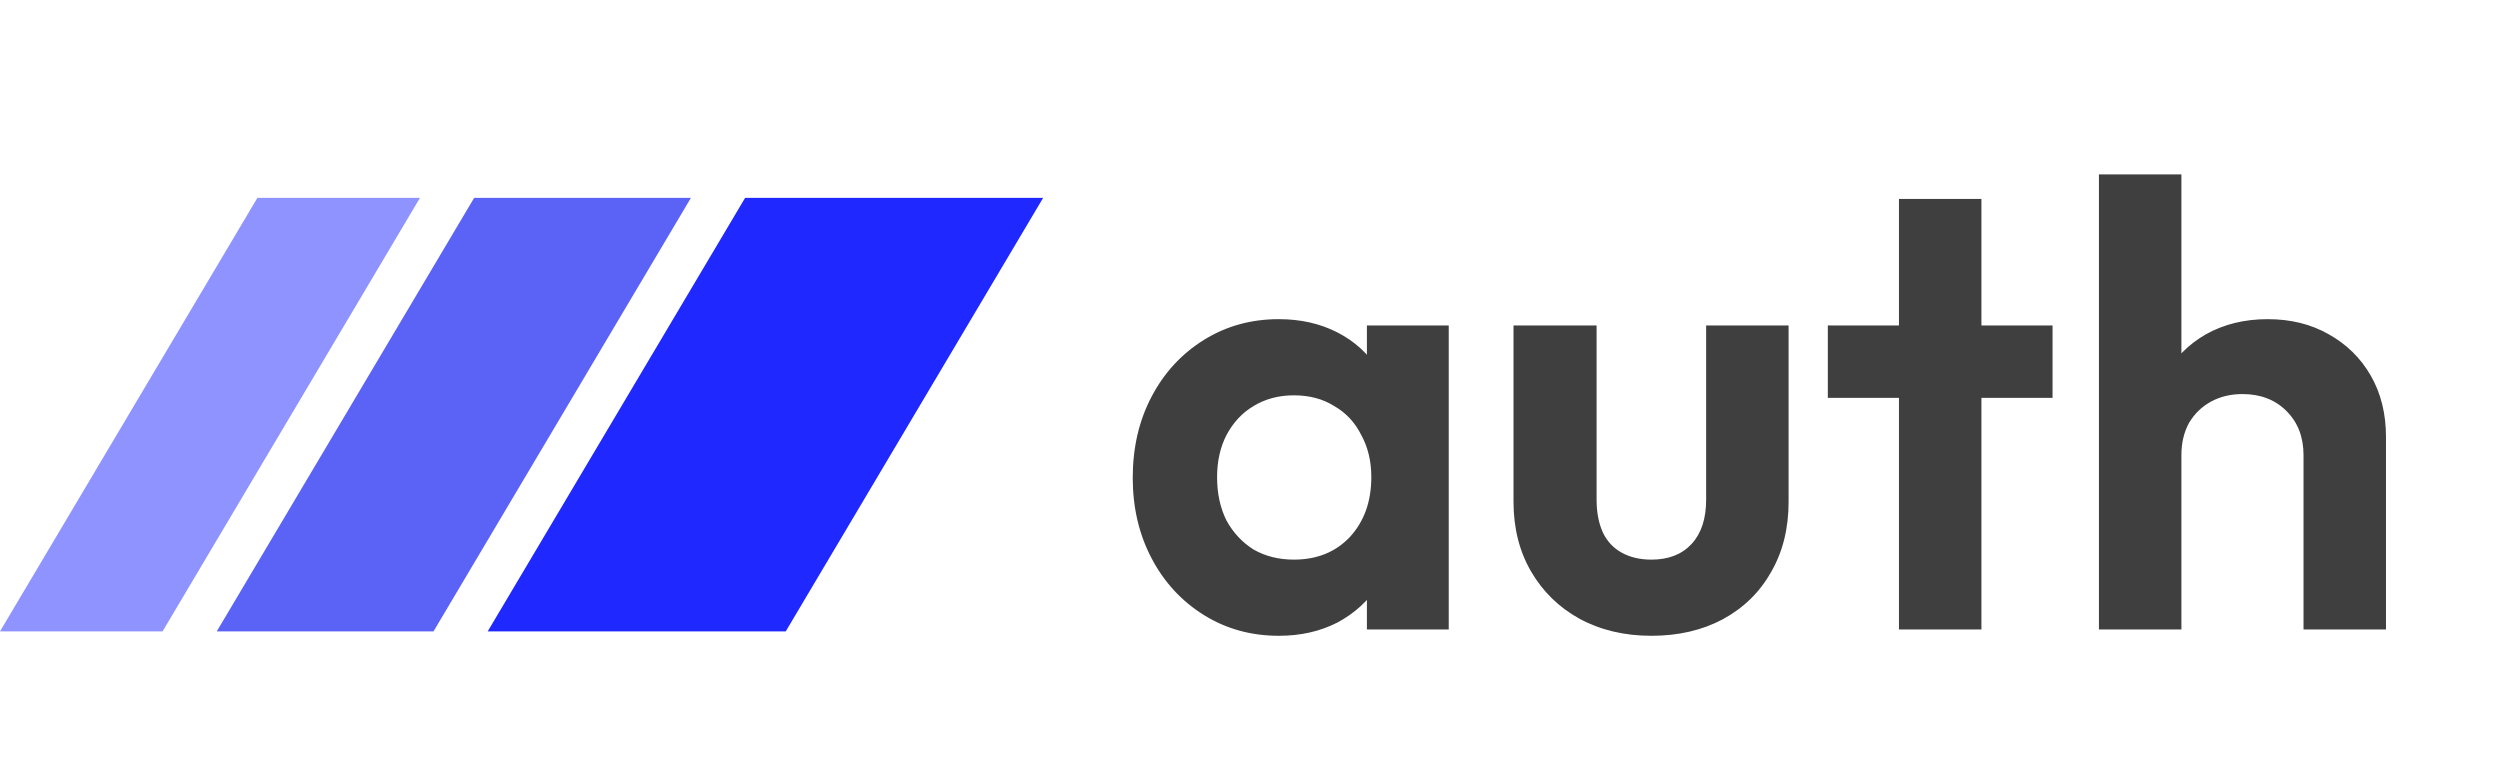
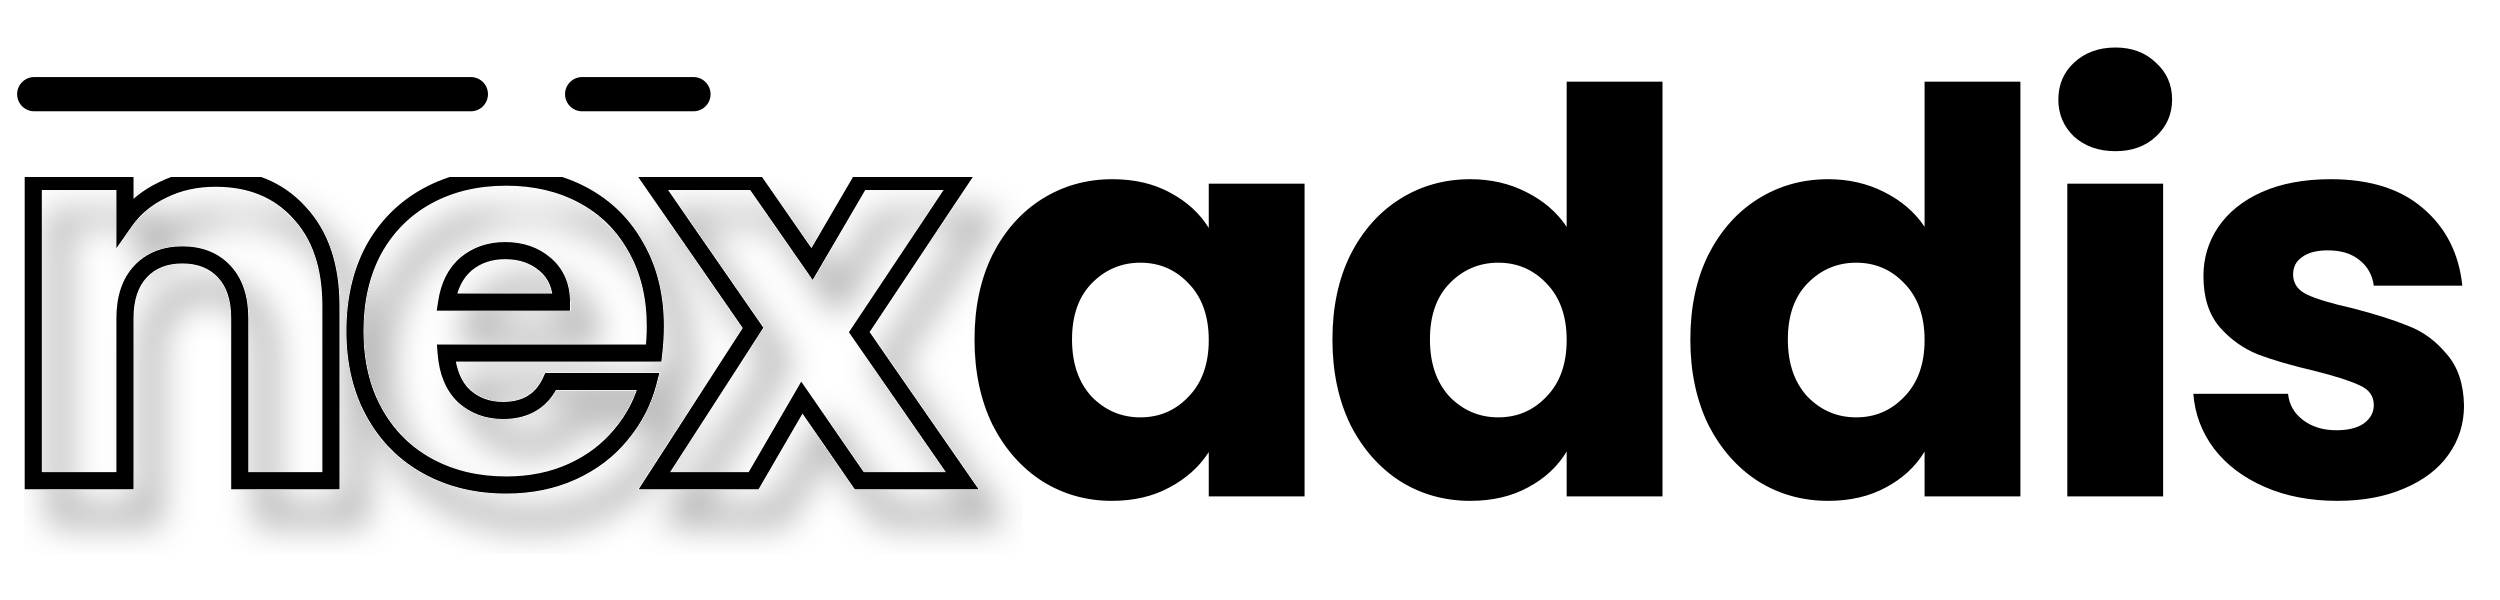
- <svg xmlns="http://www.w3.org/2000/svg" width="139" height="43" viewBox="0 0 139 43" fill="none">
-   <path d="M41.429 11H58L43.688 35.104H27.117L41.429 11Z" fill="#1E28FF" />
-   <path d="M26.364 11H38.416L24.104 35.104H12.052L26.364 11Z" fill="#5B62F6" />
-   <path d="M14.312 11H23.351L9.039 35.104H0L14.312 11Z" fill="#8E93FF" />
-   <path d="M71.1 35.35C69.56 35.35 68.172 34.965 66.935 34.195C65.698 33.425 64.73 32.375 64.03 31.045C63.33 29.715 62.98 28.222 62.98 26.565C62.98 24.885 63.33 23.38 64.03 22.05C64.73 20.72 65.698 19.67 66.935 18.9C68.172 18.13 69.56 17.745 71.1 17.745C72.313 17.745 73.398 17.99 74.355 18.48C75.312 18.97 76.07 19.658 76.63 20.545C77.213 21.408 77.528 22.388 77.575 23.485V29.575C77.528 30.695 77.213 31.687 76.63 32.55C76.07 33.413 75.312 34.102 74.355 34.615C73.398 35.105 72.313 35.35 71.1 35.35ZM71.94 31.115C73.223 31.115 74.262 30.695 75.055 29.855C75.848 28.992 76.245 27.883 76.245 26.53C76.245 25.643 76.058 24.862 75.685 24.185C75.335 23.485 74.833 22.948 74.18 22.575C73.55 22.178 72.803 21.98 71.94 21.98C71.1 21.98 70.353 22.178 69.7 22.575C69.07 22.948 68.568 23.485 68.195 24.185C67.845 24.862 67.67 25.643 67.67 26.53C67.67 27.44 67.845 28.245 68.195 28.945C68.568 29.622 69.07 30.158 69.7 30.555C70.353 30.928 71.1 31.115 71.94 31.115ZM76 35V30.45L76.735 26.32L76 22.26V18.095H80.55V35H76ZM91.816 35.35C90.323 35.35 88.993 35.035 87.826 34.405C86.683 33.775 85.784 32.9 85.131 31.78C84.478 30.66 84.151 29.365 84.151 27.895V18.095H88.771V27.79C88.771 28.49 88.888 29.097 89.121 29.61C89.355 30.1 89.704 30.473 90.171 30.73C90.638 30.987 91.186 31.115 91.816 31.115C92.773 31.115 93.519 30.823 94.056 30.24C94.593 29.657 94.861 28.84 94.861 27.79V18.095H99.446V27.895C99.446 29.388 99.12 30.695 98.466 31.815C97.836 32.935 96.938 33.81 95.771 34.44C94.628 35.047 93.309 35.35 91.816 35.35ZM105.582 35V11.06H110.167V35H105.582ZM101.627 22.12V18.095H114.122V22.12H101.627ZM128.076 35V25.305C128.076 24.302 127.761 23.485 127.131 22.855C126.501 22.225 125.684 21.91 124.681 21.91C124.028 21.91 123.444 22.05 122.931 22.33C122.418 22.61 122.009 23.007 121.706 23.52C121.426 24.033 121.286 24.628 121.286 25.305L119.501 24.395C119.501 23.065 119.781 21.91 120.341 20.93C120.901 19.927 121.671 19.145 122.651 18.585C123.654 18.025 124.798 17.745 126.081 17.745C127.364 17.745 128.496 18.025 129.476 18.585C130.479 19.145 131.261 19.915 131.821 20.895C132.381 21.875 132.661 23.007 132.661 24.29V35H128.076ZM116.701 35V9.695H121.286V35H116.701Z" fill="#3F3F3F" />
+ <svg xmlns="http://www.w3.org/2000/svg" width="413" height="99" viewBox="0 0 413 99" fill="none">
+   <g filter="url(#filter0_d_15_778)">
+     <path d="M49.442 35.111L48.394 36.061L48.402 36.07L48.41 36.078L49.442 35.111ZM54.67 79.414V80.829H56.084V79.414H54.67ZM39.607 79.414H38.193V80.829H39.607V79.414ZM37.037 44.858L36.004 45.824L37.037 44.858ZM23.215 44.858L24.247 45.824L23.215 44.858ZM20.645 79.414V80.829H22.059V79.414H20.645ZM5.494 79.414H4.079V80.829H5.494V79.414ZM5.494 29.972V28.558H4.079V29.972H5.494ZM20.645 29.972H22.059V28.558H20.645V29.972ZM20.645 36.529H19.231V41.002L21.802 37.342L20.645 36.529ZM26.848 31.39L27.457 32.666L27.468 32.661L27.48 32.655L26.848 31.39ZM35.62 30.855C41.069 30.855 45.273 32.618 48.394 36.061L50.49 34.162C46.758 30.044 41.748 28.026 35.62 28.026V30.855ZM48.41 36.078C51.585 39.469 53.255 44.225 53.255 50.529H56.084C56.084 43.719 54.269 38.197 50.474 34.145L48.41 36.078ZM53.255 50.529V79.414H56.084V50.529H53.255ZM54.67 78H39.607V80.829H54.67V78ZM41.021 79.414V52.567H38.193V79.414H41.021ZM41.021 52.567C41.021 49.018 40.098 46.06 38.07 43.892L36.004 45.824C37.402 47.319 38.193 49.5 38.193 52.567H41.021ZM38.07 43.892C36.047 41.73 33.346 40.697 30.126 40.697V43.526C32.695 43.526 34.601 44.324 36.004 45.824L38.07 43.892ZM30.126 40.697C26.906 40.697 24.204 41.73 22.182 43.892L24.247 45.824C25.651 44.324 27.557 43.526 30.126 43.526V40.697ZM22.182 43.892C20.154 46.06 19.231 49.018 19.231 52.567H22.059C22.059 49.5 22.85 47.319 24.247 45.824L22.182 43.892ZM19.231 52.567V79.414H22.059V52.567H19.231ZM20.645 78H5.494V80.829H20.645V78ZM6.908 79.414V29.972H4.079V79.414H6.908ZM5.494 31.387H20.645V28.558H5.494V31.387ZM19.231 29.972V36.529H22.059V29.972H19.231ZM21.802 37.342C23.188 35.371 25.059 33.811 27.457 32.666L26.238 30.114C23.438 31.45 21.174 33.316 19.488 35.716L21.802 37.342ZM27.48 32.655C29.861 31.465 32.564 30.855 35.62 30.855V28.026C32.177 28.026 29.033 28.716 26.215 30.125L27.48 32.655ZM107.995 58.326V59.74H109.256L109.4 58.488L107.995 58.326ZM73.705 58.326V56.912H72.177L72.295 58.435L73.705 58.326ZM76.629 65.415L75.646 66.432L75.664 66.449L75.683 66.466L76.629 65.415ZM90.983 63.022V61.608H90.079L89.699 62.428L90.983 63.022ZM107.109 63.022L108.48 63.371L108.928 61.608H107.109V63.022ZM102.59 71.794L101.508 70.884L101.502 70.891L101.496 70.899L102.59 71.794ZM94.527 77.908L95.112 79.195L94.527 77.908ZM70.692 77.022L70.013 78.263L70.692 77.022ZM61.831 68.161L63.069 67.476L61.831 68.161ZM61.743 41.225L60.506 40.54L60.502 40.547L60.498 40.555L61.743 41.225ZM70.603 32.365L71.282 33.605L70.603 32.365ZM96.388 32.276L95.716 33.521L96.388 32.276ZM105.071 40.871L103.835 41.558L103.839 41.565L103.843 41.572L105.071 40.871ZM92.755 49.909V51.323H94.169V49.909H92.755ZM90.097 43.706L91.023 42.638L90.097 43.706ZM76.983 43.618L76.078 42.531L76.069 42.539L76.06 42.546L76.983 43.618ZM73.793 49.909L72.395 49.696L72.147 51.323H73.793V49.909ZM106.847 53.896C106.847 55.255 106.762 56.677 106.59 58.164L109.4 58.488C109.583 56.903 109.675 55.372 109.675 53.896H106.847ZM107.995 56.912H73.705V59.74H107.995V56.912ZM72.295 58.435C72.549 61.747 73.618 64.474 75.646 66.432L77.611 64.397C76.213 63.047 75.333 61.048 75.115 58.218L72.295 58.435ZM75.683 66.466C77.732 68.311 80.232 69.221 83.097 69.221V66.393C80.881 66.393 79.069 65.708 77.575 64.363L75.683 66.466ZM83.097 69.221C85.187 69.221 87.056 68.779 88.637 67.82C90.225 66.856 91.427 65.429 92.266 63.616L89.699 62.428C89.062 63.806 88.211 64.77 87.17 65.402C86.123 66.037 84.788 66.393 83.097 66.393V69.221ZM90.983 64.436H107.109V61.608H90.983V64.436ZM105.738 62.673C104.965 65.713 103.558 68.446 101.508 70.884L103.673 72.704C105.993 69.945 107.599 66.829 108.48 63.371L105.738 62.673ZM101.496 70.899C99.515 73.319 97.006 75.228 93.942 76.621L95.112 79.195C98.546 77.635 101.412 75.467 103.685 72.69L101.496 70.899ZM93.942 76.621C90.898 78.004 87.469 78.709 83.629 78.709V81.537C87.822 81.537 91.658 80.766 95.112 79.195L93.942 76.621ZM83.629 78.709C78.992 78.709 74.918 77.721 71.371 75.781L70.013 78.263C74.027 80.458 78.578 81.537 83.629 81.537V78.709ZM71.371 75.781C67.83 73.845 65.068 71.086 63.069 67.476L60.594 68.847C62.848 72.916 65.993 76.064 70.013 78.263L71.371 75.781ZM63.069 67.476C61.077 63.88 60.056 59.634 60.056 54.693H57.227C57.227 60.031 58.333 64.764 60.594 68.847L63.069 67.476ZM60.056 54.693C60.056 49.746 61.05 45.495 62.988 41.896L60.498 40.555C58.301 44.634 57.227 49.362 57.227 54.693H60.056ZM62.98 41.91C64.979 38.301 67.741 35.542 71.282 33.605L69.925 31.124C65.905 33.322 62.76 36.471 60.506 40.54L62.98 41.91ZM71.282 33.605C74.827 31.667 78.93 30.678 83.629 30.678V27.849C78.522 27.849 73.941 28.928 69.925 31.124L71.282 33.605ZM83.629 30.678C88.21 30.678 92.227 31.638 95.716 33.521L97.059 31.032C93.106 28.898 88.617 27.849 83.629 27.849V30.678ZM95.716 33.521C99.198 35.4 101.898 38.071 103.835 41.558L106.307 40.184C104.11 36.228 101.02 33.169 97.059 31.032L95.716 33.521ZM103.843 41.572C105.83 45.049 106.847 49.141 106.847 53.896H109.675C109.675 48.727 108.566 44.136 106.299 40.169L103.843 41.572ZM94.169 49.909C94.169 46.949 93.141 44.473 91.023 42.638L89.171 44.775C90.597 46.011 91.341 47.67 91.341 49.909H94.169ZM91.023 42.638C88.959 40.849 86.401 39.988 83.451 39.988V42.817C85.818 42.817 87.69 43.492 89.171 44.775L91.023 42.638ZM83.451 39.988C80.616 39.988 78.13 40.821 76.078 42.531L77.888 44.704C79.38 43.461 81.206 42.817 83.451 42.817V39.988ZM76.06 42.546C74.039 44.288 72.848 46.72 72.395 49.696L75.192 50.121C75.566 47.663 76.501 45.9 77.907 44.689L76.06 42.546ZM73.793 51.323H92.755V48.494H73.793V51.323ZM141.95 79.414L140.786 80.218L141.208 80.829H141.95V79.414ZM132.469 65.68L133.633 64.877L132.366 63.041L131.246 64.97L132.469 65.68ZM124.494 79.414V80.829H125.309L125.718 80.124L124.494 79.414ZM108.102 79.414L106.914 78.647L105.506 80.829H108.102V79.414ZM124.406 54.162L125.594 54.929L126.107 54.134L125.569 53.357L124.406 54.162ZM107.659 29.972V28.558H104.96L106.497 30.777L107.659 29.972ZM124.672 29.972L125.833 29.165L125.411 28.558H124.672V29.972ZM134.152 43.618L132.991 44.425L134.255 46.244L135.374 44.331L134.152 43.618ZM142.127 29.972V28.558H141.315L140.906 29.259L142.127 29.972ZM158.519 29.972L159.696 30.756L161.159 28.558H158.519V29.972ZM141.95 54.87L140.772 54.087L140.24 54.887L140.787 55.676L141.95 54.87ZM158.962 79.414V80.829H161.663L160.124 78.609L158.962 79.414ZM143.114 78.611L133.633 64.877L131.305 66.484L140.786 80.218L143.114 78.611ZM131.246 64.97L123.271 78.704L125.718 80.124L133.692 66.391L131.246 64.97ZM124.494 78H108.102V80.829H124.494V78ZM109.291 80.181L125.594 54.929L123.218 53.395L106.914 78.647L109.291 80.181ZM125.569 53.357L108.822 29.167L106.497 30.777L123.243 54.967L125.569 53.357ZM107.659 31.387H124.672V28.558H107.659V31.387ZM123.51 30.779L132.991 44.425L135.314 42.811L125.833 29.165L123.51 30.779ZM135.374 44.331L143.348 30.686L140.906 29.259L132.931 42.904L135.374 44.331ZM142.127 31.387H158.519V28.558H142.127V31.387ZM157.342 29.189L140.772 54.087L143.127 55.654L159.696 30.756L157.342 29.189ZM140.787 55.676L157.8 80.22L160.124 78.609L143.112 54.065L140.787 55.676ZM158.962 78H141.95V80.829H158.962V78Z" fill="black" />
+   </g>
+   <path d="M160.99 56.08C160.99 50.772 161.978 46.112 163.953 42.101C165.989 38.09 168.736 35.004 172.192 32.844C175.648 30.684 179.505 29.604 183.763 29.604C187.405 29.604 190.583 30.344 193.298 31.825C196.076 33.306 198.205 35.251 199.686 37.657V30.344H215.516V82H199.686V74.687C198.143 77.094 195.983 79.038 193.206 80.519C190.49 82 187.312 82.741 183.671 82.741C179.474 82.741 175.648 81.661 172.192 79.501C168.736 77.279 165.989 74.162 163.953 70.151C161.978 66.077 160.99 61.387 160.99 56.08ZM199.686 56.172C199.686 52.222 198.575 49.106 196.353 46.822C194.193 44.539 191.54 43.397 188.392 43.397C185.245 43.397 182.56 44.539 180.338 46.822C178.178 49.044 177.098 52.13 177.098 56.08C177.098 60.029 178.178 63.177 180.338 65.522C182.56 67.805 185.245 68.947 188.392 68.947C191.54 68.947 194.193 67.805 196.353 65.522C198.575 63.239 199.686 60.122 199.686 56.172ZM220.118 56.08C220.118 50.772 221.105 46.112 223.08 42.101C225.117 38.09 227.863 35.004 231.319 32.844C234.775 30.684 238.633 29.604 242.891 29.604C246.285 29.604 249.371 30.313 252.148 31.733C254.987 33.152 257.209 35.065 258.813 37.472V13.496H274.644V82H258.813V74.594C257.332 77.063 255.203 79.038 252.426 80.519C249.71 82 246.532 82.741 242.891 82.741C238.633 82.741 234.775 81.661 231.319 79.501C227.863 77.279 225.117 74.162 223.08 70.151C221.105 66.077 220.118 61.387 220.118 56.08ZM258.813 56.172C258.813 52.222 257.703 49.106 255.481 46.822C253.321 44.539 250.667 43.397 247.52 43.397C244.372 43.397 241.687 44.539 239.466 46.822C237.306 49.044 236.226 52.13 236.226 56.08C236.226 60.029 237.306 63.177 239.466 65.522C241.687 67.805 244.372 68.947 247.52 68.947C250.667 68.947 253.321 67.805 255.481 65.522C257.703 63.239 258.813 60.122 258.813 56.172ZM279.245 56.08C279.245 50.772 280.233 46.112 282.208 42.101C284.244 38.09 286.991 35.004 290.447 32.844C293.903 30.684 297.76 29.604 302.018 29.604C305.413 29.604 308.499 30.313 311.276 31.733C314.115 33.152 316.336 35.065 317.941 37.472V13.496H333.771V82H317.941V74.594C316.46 77.063 314.331 79.038 311.553 80.519C308.838 82 305.66 82.741 302.018 82.741C297.76 82.741 293.903 81.661 290.447 79.501C286.991 77.279 284.244 74.162 282.208 70.151C280.233 66.077 279.245 61.387 279.245 56.08ZM317.941 56.172C317.941 52.222 316.83 49.106 314.608 46.822C312.448 44.539 309.795 43.397 306.647 43.397C303.5 43.397 300.815 44.539 298.593 46.822C296.433 49.044 295.353 52.13 295.353 56.08C295.353 60.029 296.433 63.177 298.593 65.522C300.815 67.805 303.5 68.947 306.647 68.947C309.795 68.947 312.448 67.805 314.608 65.522C316.83 63.239 317.941 60.122 317.941 56.172ZM349.482 24.975C346.704 24.975 344.421 24.173 342.631 22.568C340.903 20.902 340.039 18.865 340.039 16.458C340.039 13.99 340.903 11.953 342.631 10.348C344.421 8.682 346.704 7.849 349.482 7.849C352.197 7.849 354.419 8.682 356.147 10.348C357.937 11.953 358.832 13.99 358.832 16.458C358.832 18.865 357.937 20.902 356.147 22.568C354.419 24.173 352.197 24.975 349.482 24.975ZM357.35 30.344V82H341.52V30.344H357.35ZM386.133 82.741C381.628 82.741 377.617 81.969 374.099 80.426C370.581 78.883 367.804 76.785 365.767 74.131C363.731 71.416 362.589 68.392 362.342 65.059H377.987C378.172 66.849 379.005 68.299 380.486 69.41C381.968 70.521 383.788 71.076 385.948 71.076C387.923 71.076 389.435 70.706 390.484 69.966C391.595 69.163 392.151 68.145 392.151 66.911C392.151 65.429 391.379 64.349 389.836 63.67C388.293 62.93 385.794 62.128 382.338 61.264C378.635 60.4 375.549 59.505 373.081 58.579C370.612 57.592 368.483 56.08 366.693 54.043C364.903 51.945 364.008 49.136 364.008 45.619C364.008 42.656 364.811 39.972 366.415 37.565C368.082 35.096 370.488 33.152 373.636 31.733C376.845 30.313 380.641 29.604 385.022 29.604C391.503 29.604 396.594 31.208 400.297 34.417C404.062 37.627 406.222 41.885 406.777 47.193H392.151C391.904 45.403 391.101 43.983 389.744 42.934C388.448 41.885 386.72 41.36 384.56 41.36C382.708 41.36 381.289 41.731 380.301 42.471C379.314 43.15 378.82 44.107 378.82 45.341C378.82 46.822 379.592 47.933 381.134 48.674C382.739 49.414 385.208 50.155 388.54 50.895C392.367 51.883 395.483 52.87 397.89 53.858C400.297 54.783 402.395 56.326 404.185 58.486C406.037 60.585 406.993 63.424 407.055 67.003C407.055 70.027 406.191 72.743 404.463 75.15C402.797 77.495 400.359 79.346 397.15 80.704C394.002 82.062 390.33 82.741 386.133 82.741Z" fill="black" />
+   <path d="M5.656 15.557H77.785" stroke="black" stroke-width="5.657" stroke-linecap="round" />
+   <path d="M96.172 15.557H114.558" stroke="black" stroke-width="5.657" stroke-linecap="round" />
+   <defs>
+     <filter id="filter0_d_15_778" x="4.078" y="29.263" width="164.783" height="62.174" filterUnits="userSpaceOnUse" color-interpolation-filters="sRGB">
+       <feFlood flood-opacity="0" result="BackgroundImageFix" />
+       <feColorMatrix in="SourceAlpha" type="matrix" values="0 0 0 0 0 0 0 0 0 0 0 0 0 0 0 0 0 0 127 0" result="hardAlpha" />
+       <feOffset dx="4.243" dy="5.657" />
+       <feGaussianBlur stdDeviation="2.829" />
+       <feComposite in2="hardAlpha" operator="out" />
+       <feColorMatrix type="matrix" values="0 0 0 0 0 0 0 0 0 0 0 0 0 0 0 0 0 0 0.38 0" />
+       <feBlend mode="normal" in2="BackgroundImageFix" result="effect1_dropShadow_15_778" />
+       <feBlend mode="normal" in="SourceGraphic" in2="effect1_dropShadow_15_778" result="shape" />
+     </filter>
+   </defs>
</svg>
